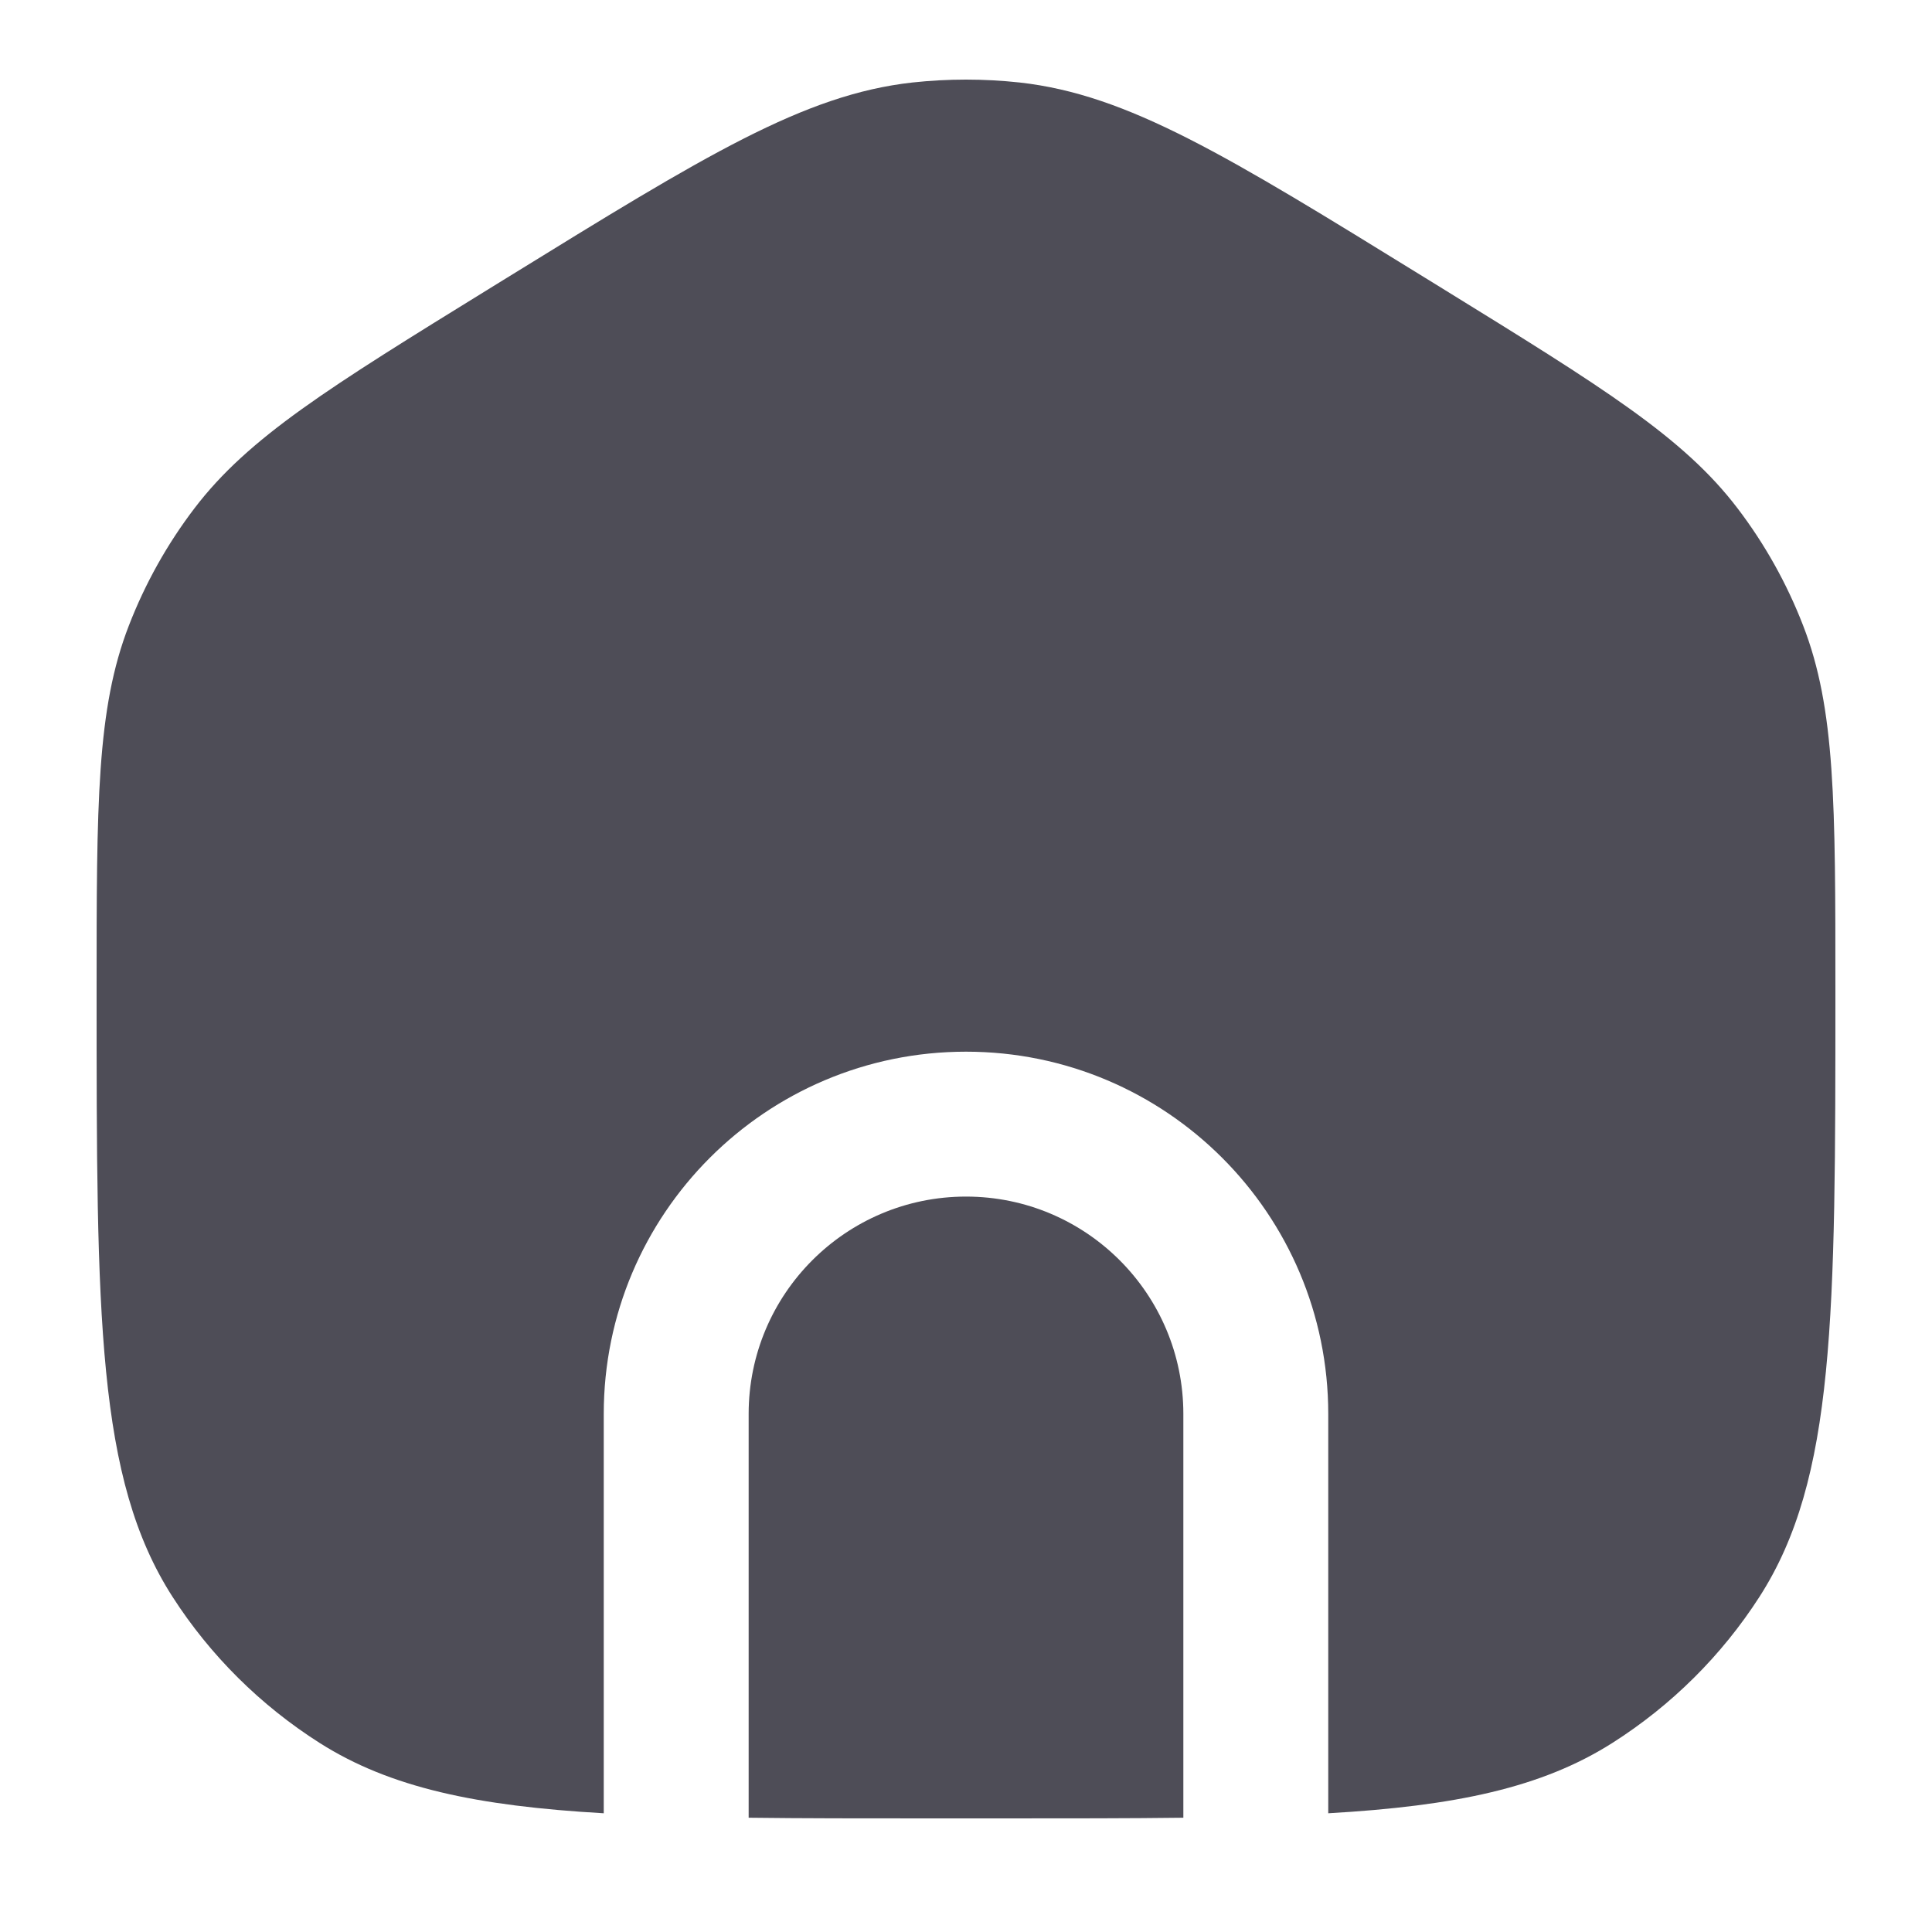
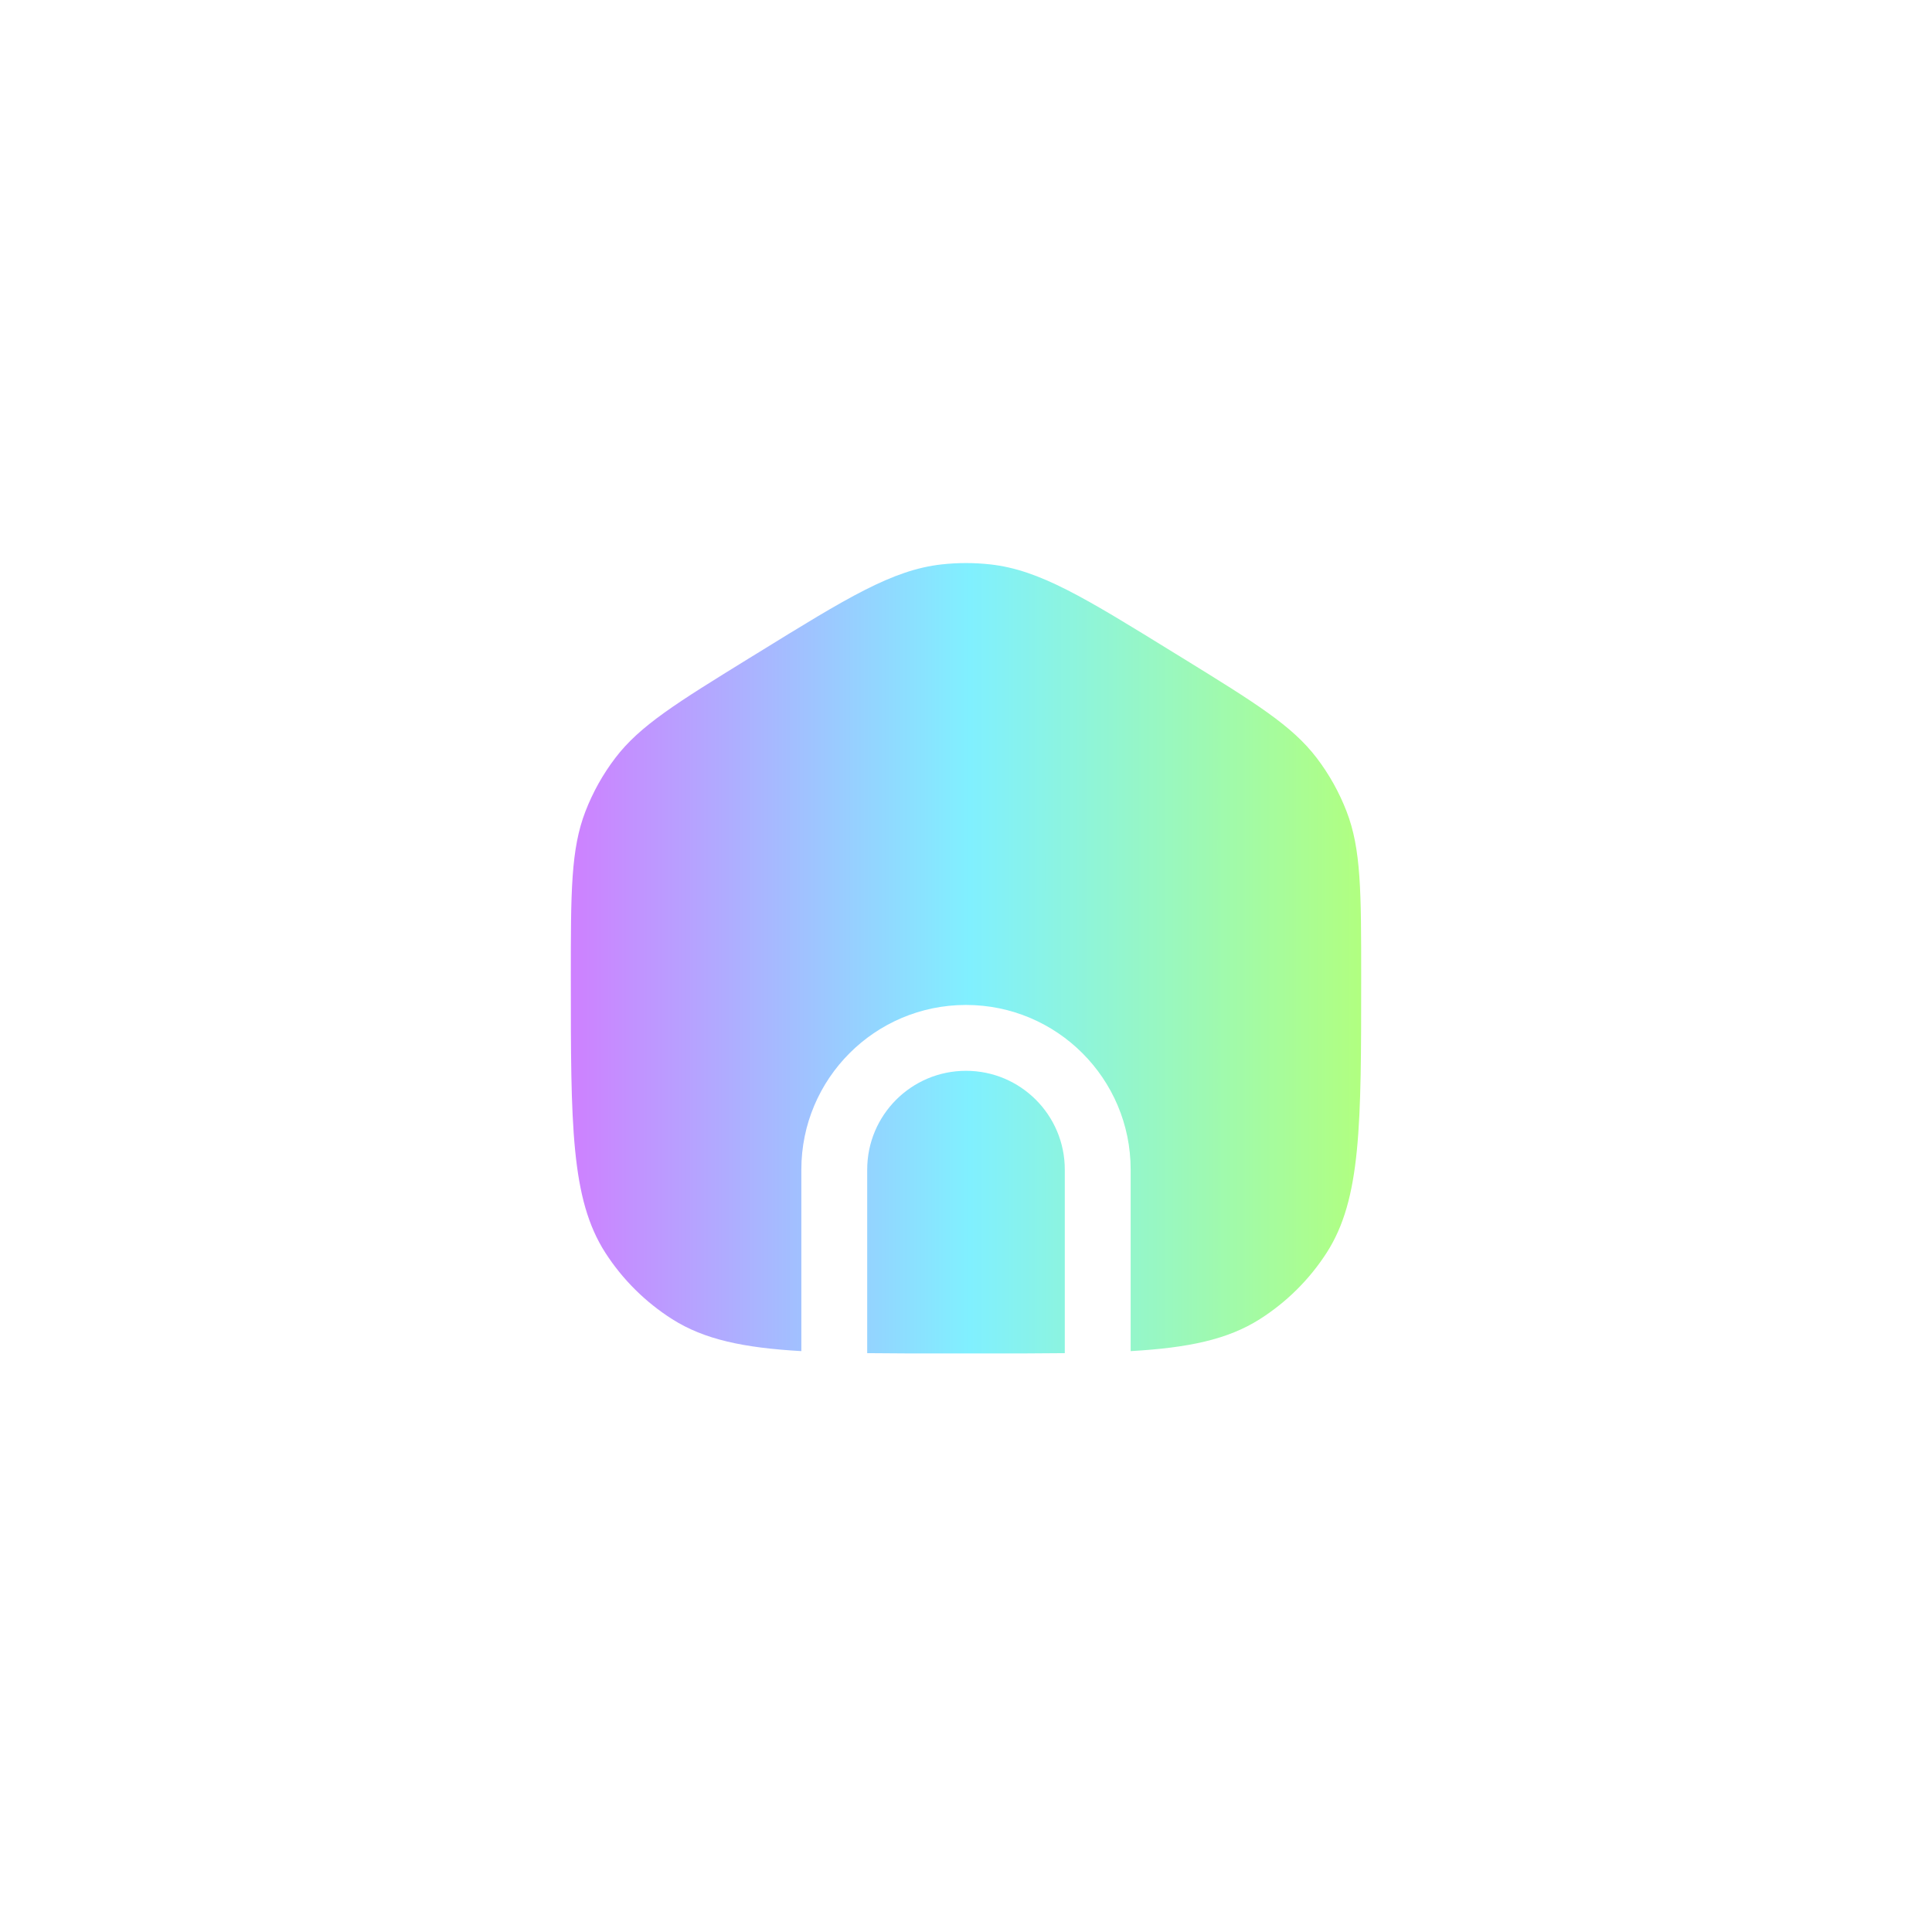
- <svg xmlns="http://www.w3.org/2000/svg" width="20" height="20" viewBox="0 0 20 20" fill="none">
-   <path d="M1.334 6.476C1 7.337 1 8.311 1 10.26C1 13.624 1 15.307 1.786 16.53C2.177 17.138 2.697 17.654 3.309 18.043C4.04 18.507 4.934 18.695 6.25 18.771V14.637C6.25 12.566 7.929 10.887 10 10.887C12.071 10.887 13.75 12.566 13.75 14.637V18.771C15.066 18.695 15.96 18.507 16.691 18.043C17.303 17.654 17.823 17.138 18.214 16.53C19 15.307 19 13.624 19 10.26C19 8.311 19 7.337 18.666 6.476C18.498 6.042 18.27 5.633 17.987 5.262C17.427 4.526 16.594 4.012 14.928 2.984L14.748 2.873C12.701 1.61 11.678 0.979 10.555 0.854C10.186 0.814 9.814 0.814 9.445 0.854C8.322 0.979 7.299 1.61 5.252 2.873L5.072 2.984C3.406 4.012 2.573 4.526 2.013 5.262C1.73 5.633 1.502 6.042 1.334 6.476Z" fill="#4E4D57" />
-   <path d="M12.25 18.817V14.637C12.25 13.395 11.243 12.387 10 12.387C8.757 12.387 7.75 13.395 7.75 14.637V18.817C8.31 18.824 8.929 18.824 9.618 18.824H10.382C11.071 18.824 11.691 18.824 12.25 18.817Z" fill="#4E4D57" />
+ <svg xmlns="http://www.w3.org/2000/svg" width="44" height="44" viewBox="0 0 44 44" fill="none">
+   <path d="M13.334 18.476C13 19.337 13 20.311 13 22.26C13 25.624 13 27.307 13.786 28.53C14.177 29.138 14.697 29.654 15.309 30.043C16.04 30.507 16.934 30.695 18.25 30.771V26.637C18.25 24.566 19.929 22.887 22 22.887C24.071 22.887 25.75 24.566 25.75 26.637V30.771C27.066 30.695 27.96 30.507 28.691 30.043C29.303 29.654 29.823 29.138 30.214 28.53C31 27.307 31 25.624 31 22.26C31 20.311 31 19.337 30.666 18.476C30.498 18.042 30.27 17.633 29.987 17.262C29.427 16.526 28.594 16.012 26.928 14.984L26.747 14.873C24.701 13.61 23.677 12.979 22.555 12.854C22.186 12.813 21.814 12.813 21.445 12.854C20.323 12.979 19.299 13.61 17.253 14.873L17.072 14.984C15.406 16.012 14.573 16.526 14.013 17.262C13.73 17.633 13.502 18.042 13.334 18.476Z" fill="url(#paint0_linear_1134_199935)" />
+   <path d="M24.25 30.817V26.637C24.25 25.395 23.243 24.387 22 24.387C20.757 24.387 19.75 25.395 19.75 26.637V30.817C20.309 30.824 20.929 30.824 21.618 30.824H22.382C23.071 30.824 23.691 30.824 24.25 30.817Z" fill="url(#paint1_linear_1134_199935)" />
+   <defs>
+     <linearGradient id="paint0_linear_1134_199935" x1="13" y1="21.824" x2="31" y2="21.824" gradientUnits="userSpaceOnUse">
+       <stop stop-color="#CE80FF" />
+       <stop offset="0.504" stop-color="#80F0FF" />
+       <stop offset="1" stop-color="#B1FF80" />
+     </linearGradient>
+     <linearGradient id="paint1_linear_1134_199935" x1="13" y1="21.824" x2="31" y2="21.824" gradientUnits="userSpaceOnUse">
+       <stop stop-color="#CE80FF" />
+       <stop offset="0.504" stop-color="#80F0FF" />
+       <stop offset="1" stop-color="#B1FF80" />
+     </linearGradient>
+   </defs>
</svg>
